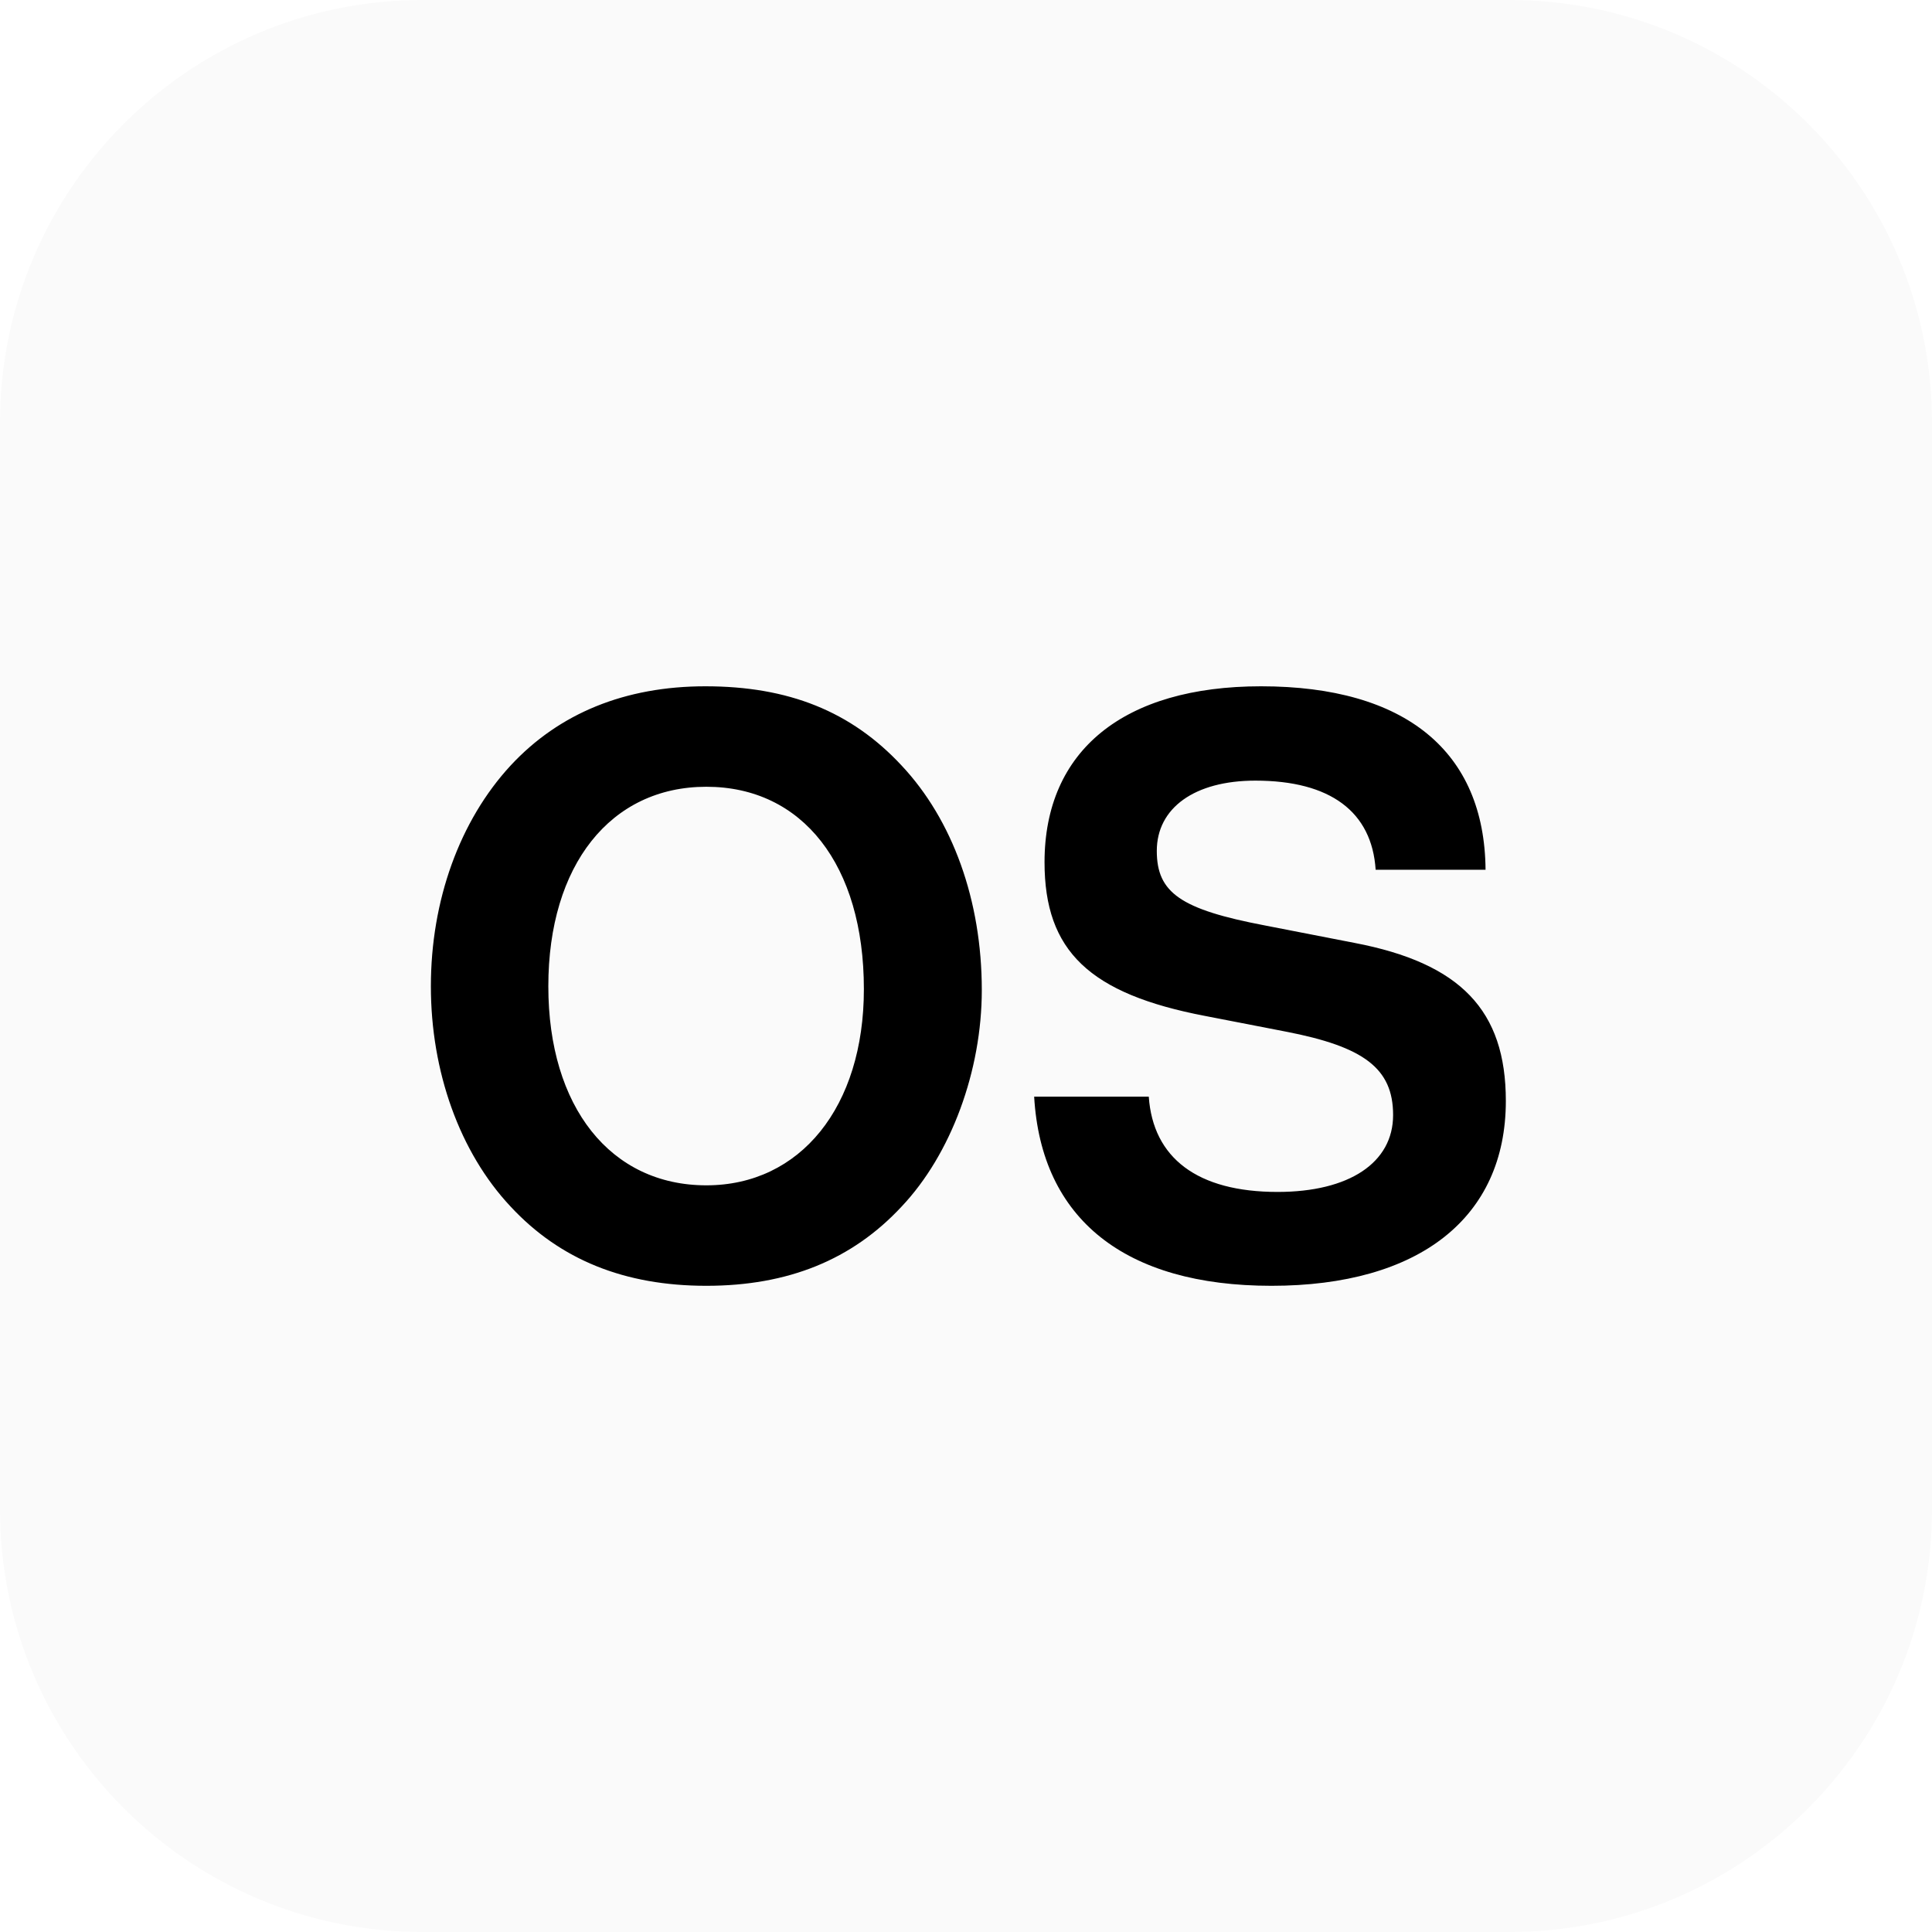
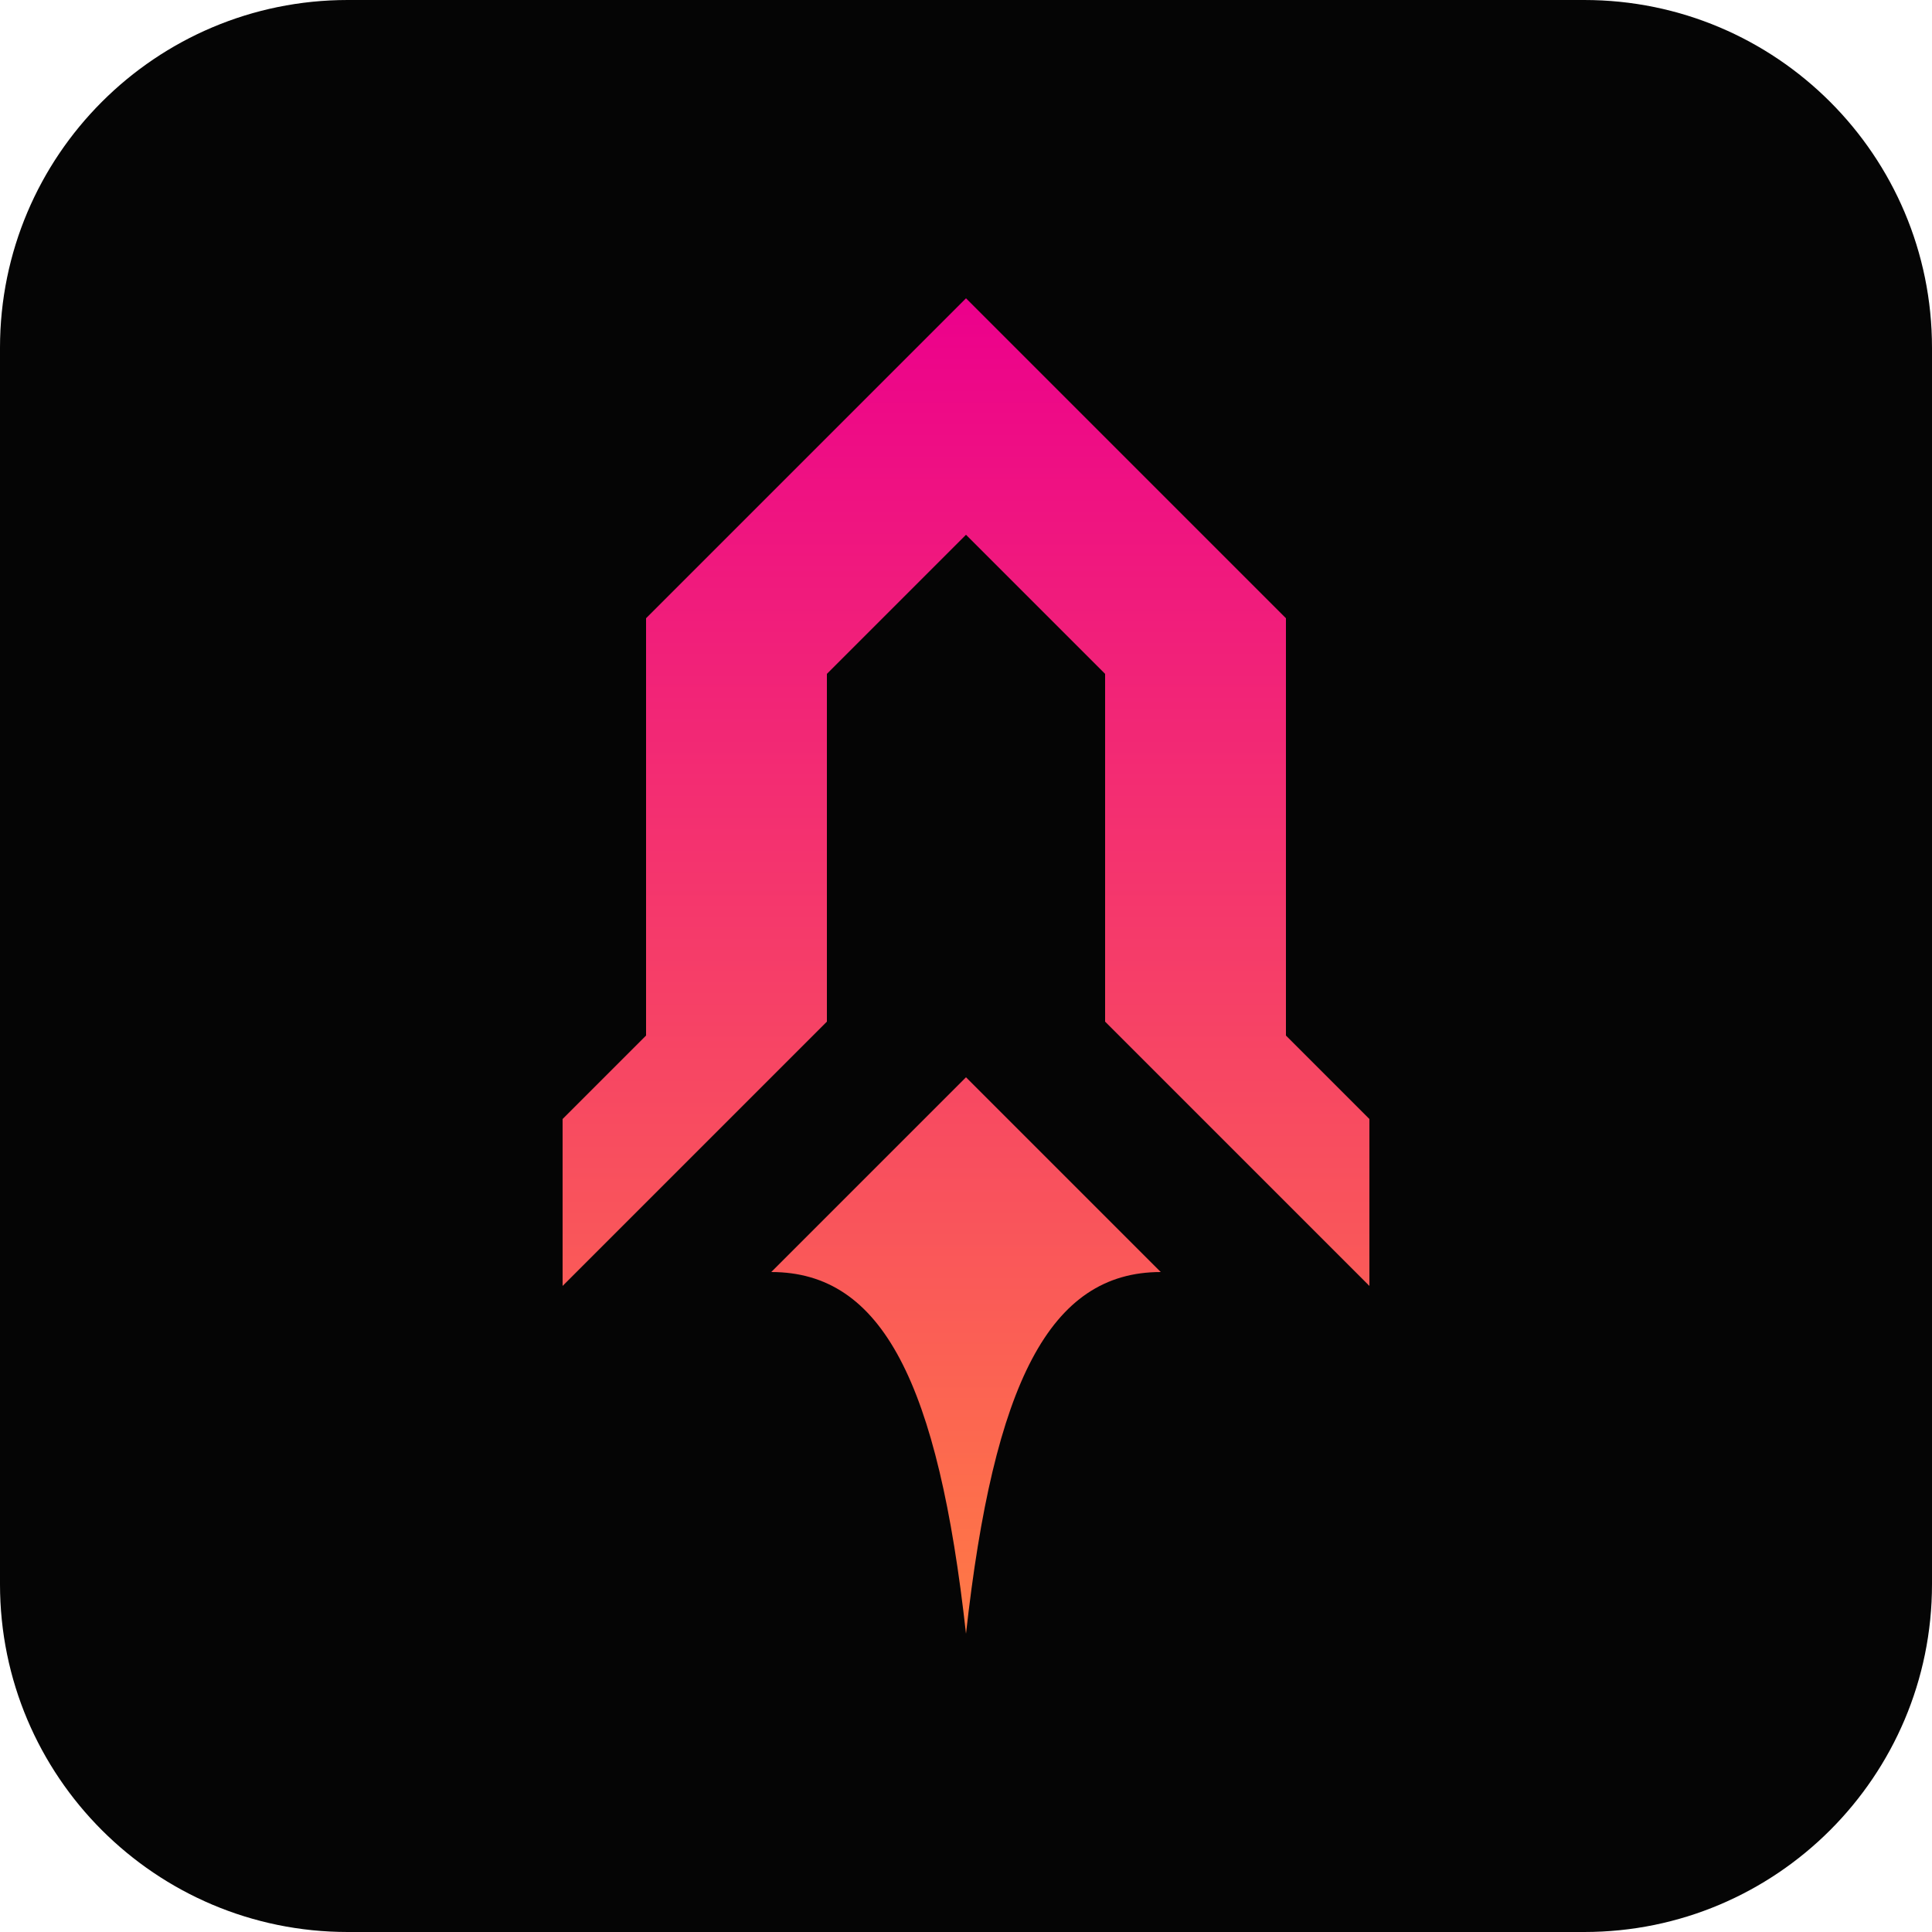
- <svg xmlns="http://www.w3.org/2000/svg" viewBox="0 0 64 64">
-   <rect width="64" height="64" rx="14" fill="#fafafa" />
-   <text x="32" y="42" font-family="-apple-system, Helvetica, Arial, sans-serif" font-size="26" font-weight="800" fill="#000" text-anchor="middle">OS</text>
+ <svg xmlns="http://www.w3.org/2000/svg" viewBox="0 0 100 100">
+   <defs>
+     <linearGradient id="rekreos-icon-gradient" x1="50" y1="2" x2="50" y2="98" gradientUnits="userSpaceOnUse">
+       <stop offset="0" stop-color="#ec008c" />
+       <stop offset="1" stop-color="#ff7a45" />
+     </linearGradient>
+   </defs>
+   <rect width="100" height="100" rx="18" fill="#050505" />
+   <g transform="translate(14 14) scale(.72)">
+     <path fill="url(#rekreos-icon-gradient)" d="M50 2 73 25v30l6 6v12L60 54V29L50 19 40 29v25L21 73V61l6-6V25L50 2Z" />
+     <path fill="url(#rekreos-icon-gradient)" d="m50 58 14 14c-8 0-12 8-14 26-2-18-6-26-14-26l14-14Z" />
+   </g>
</svg>
